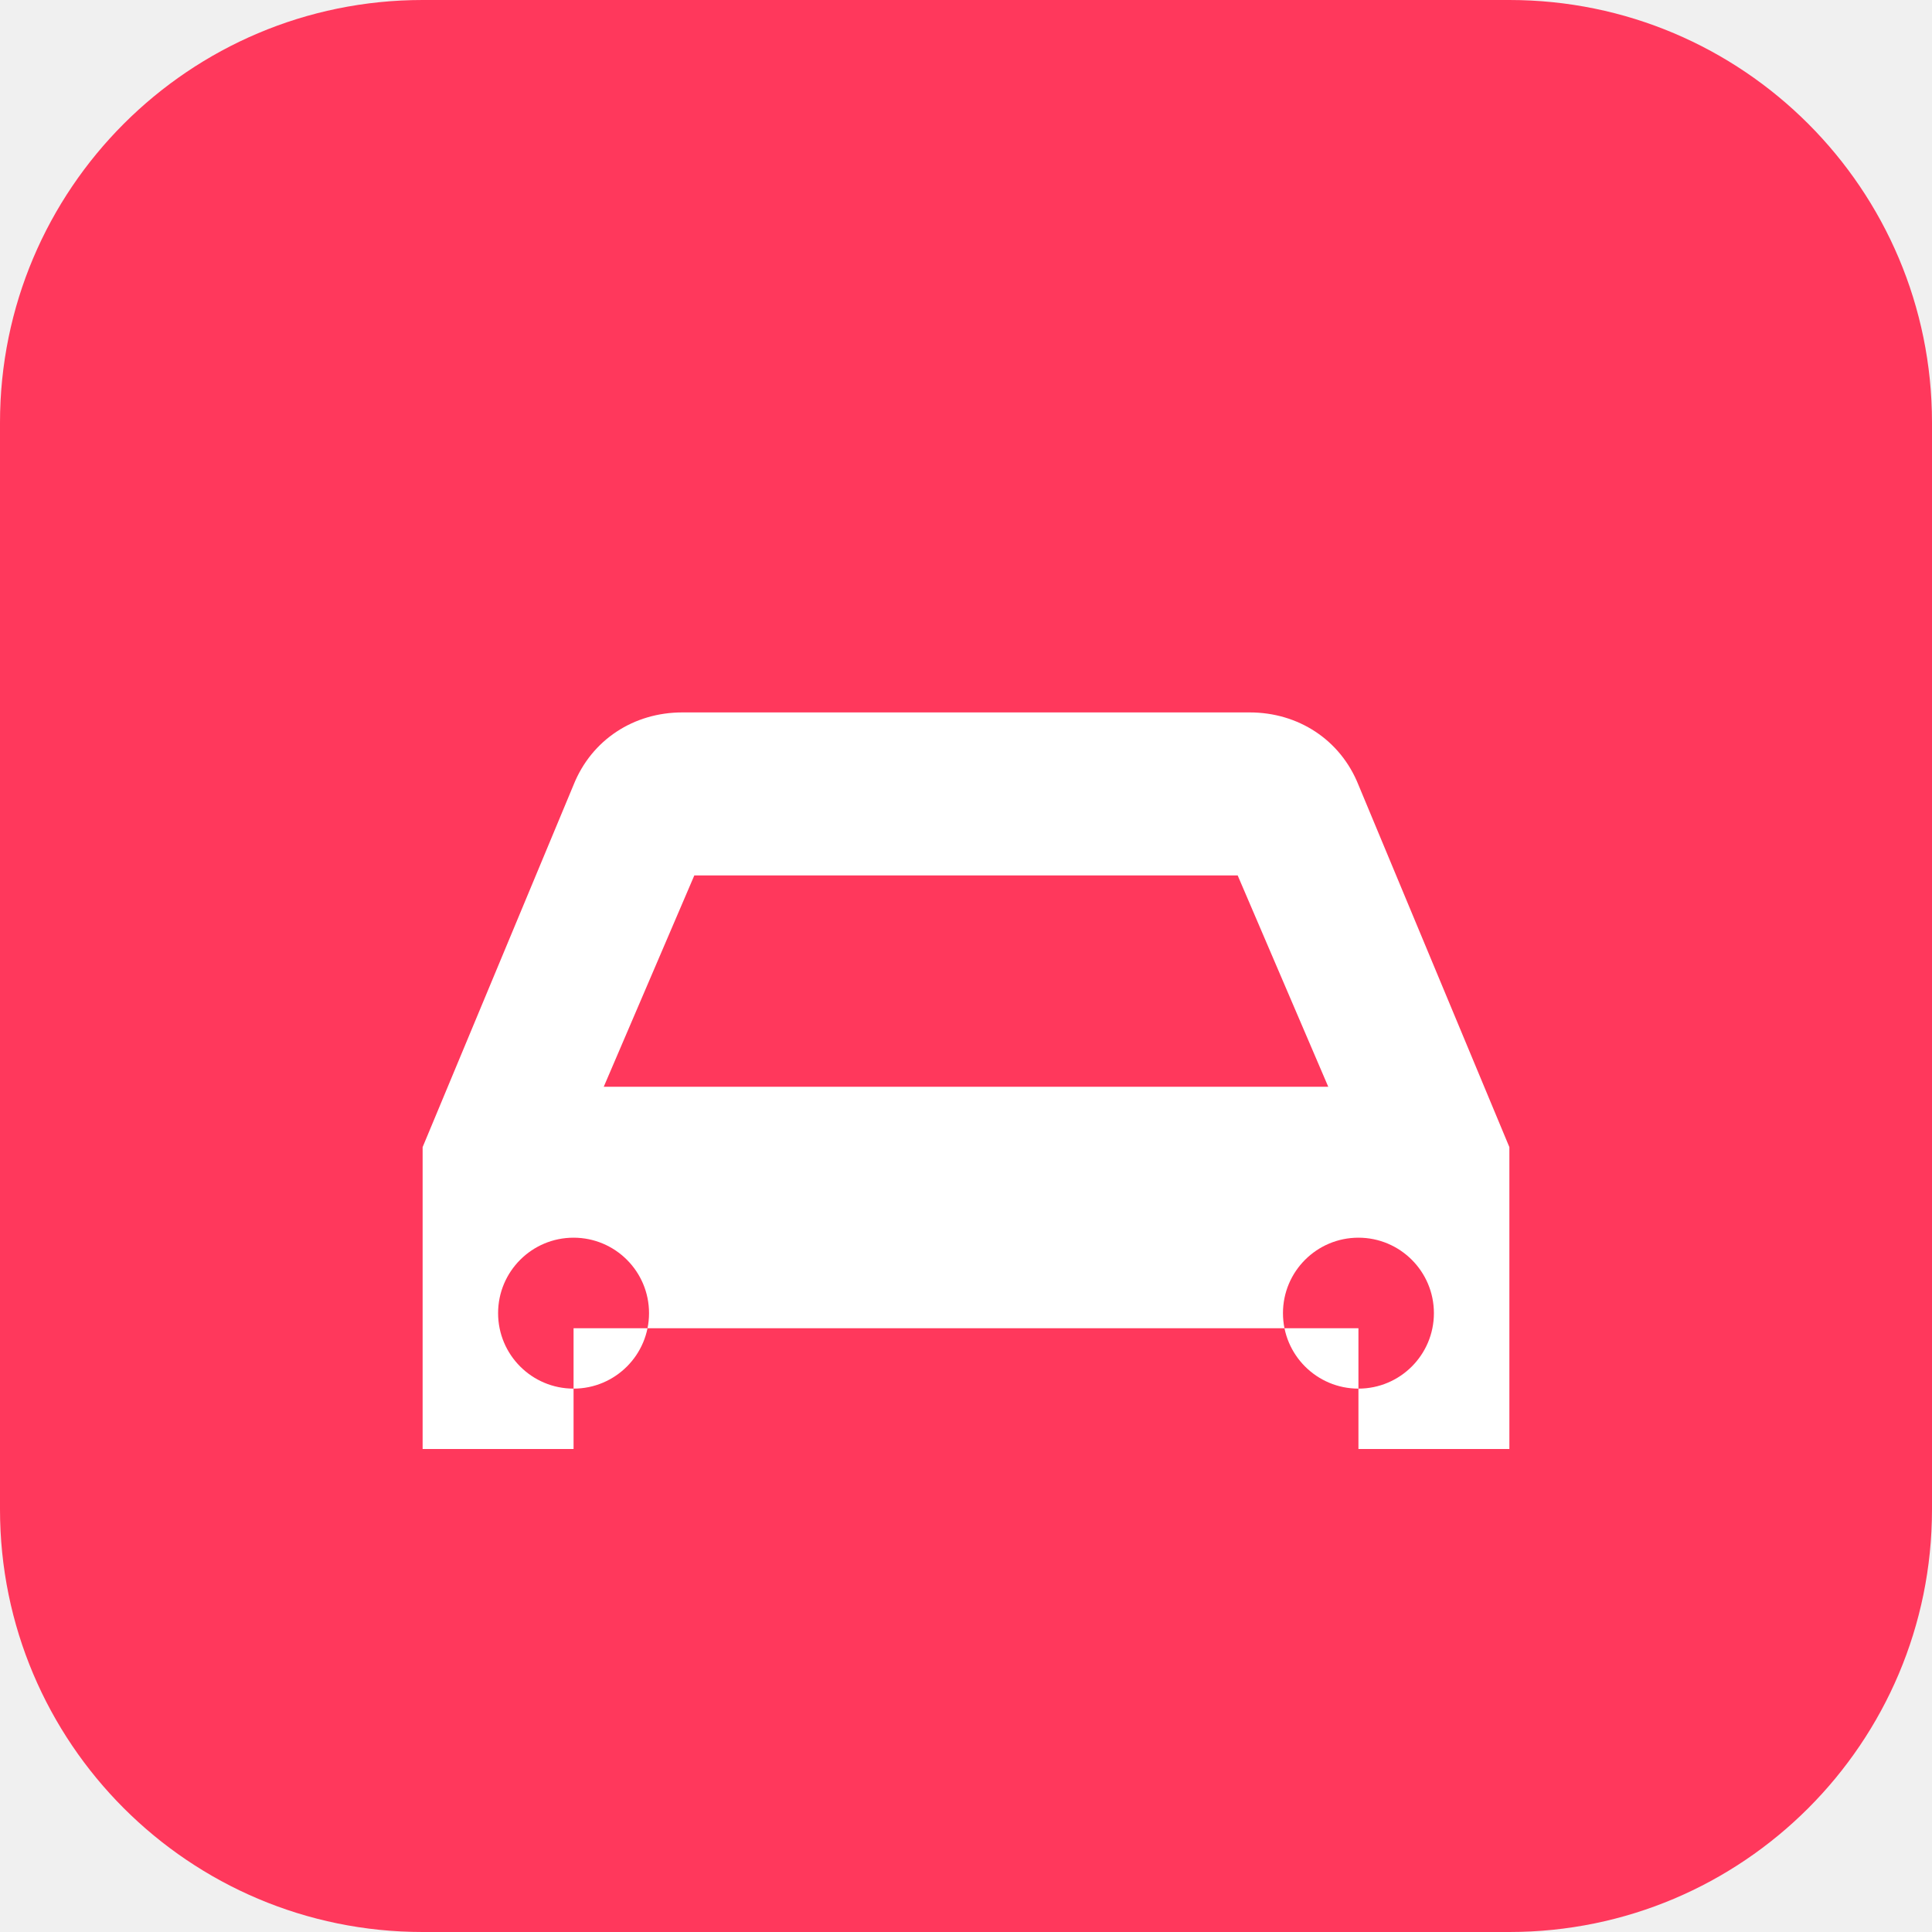
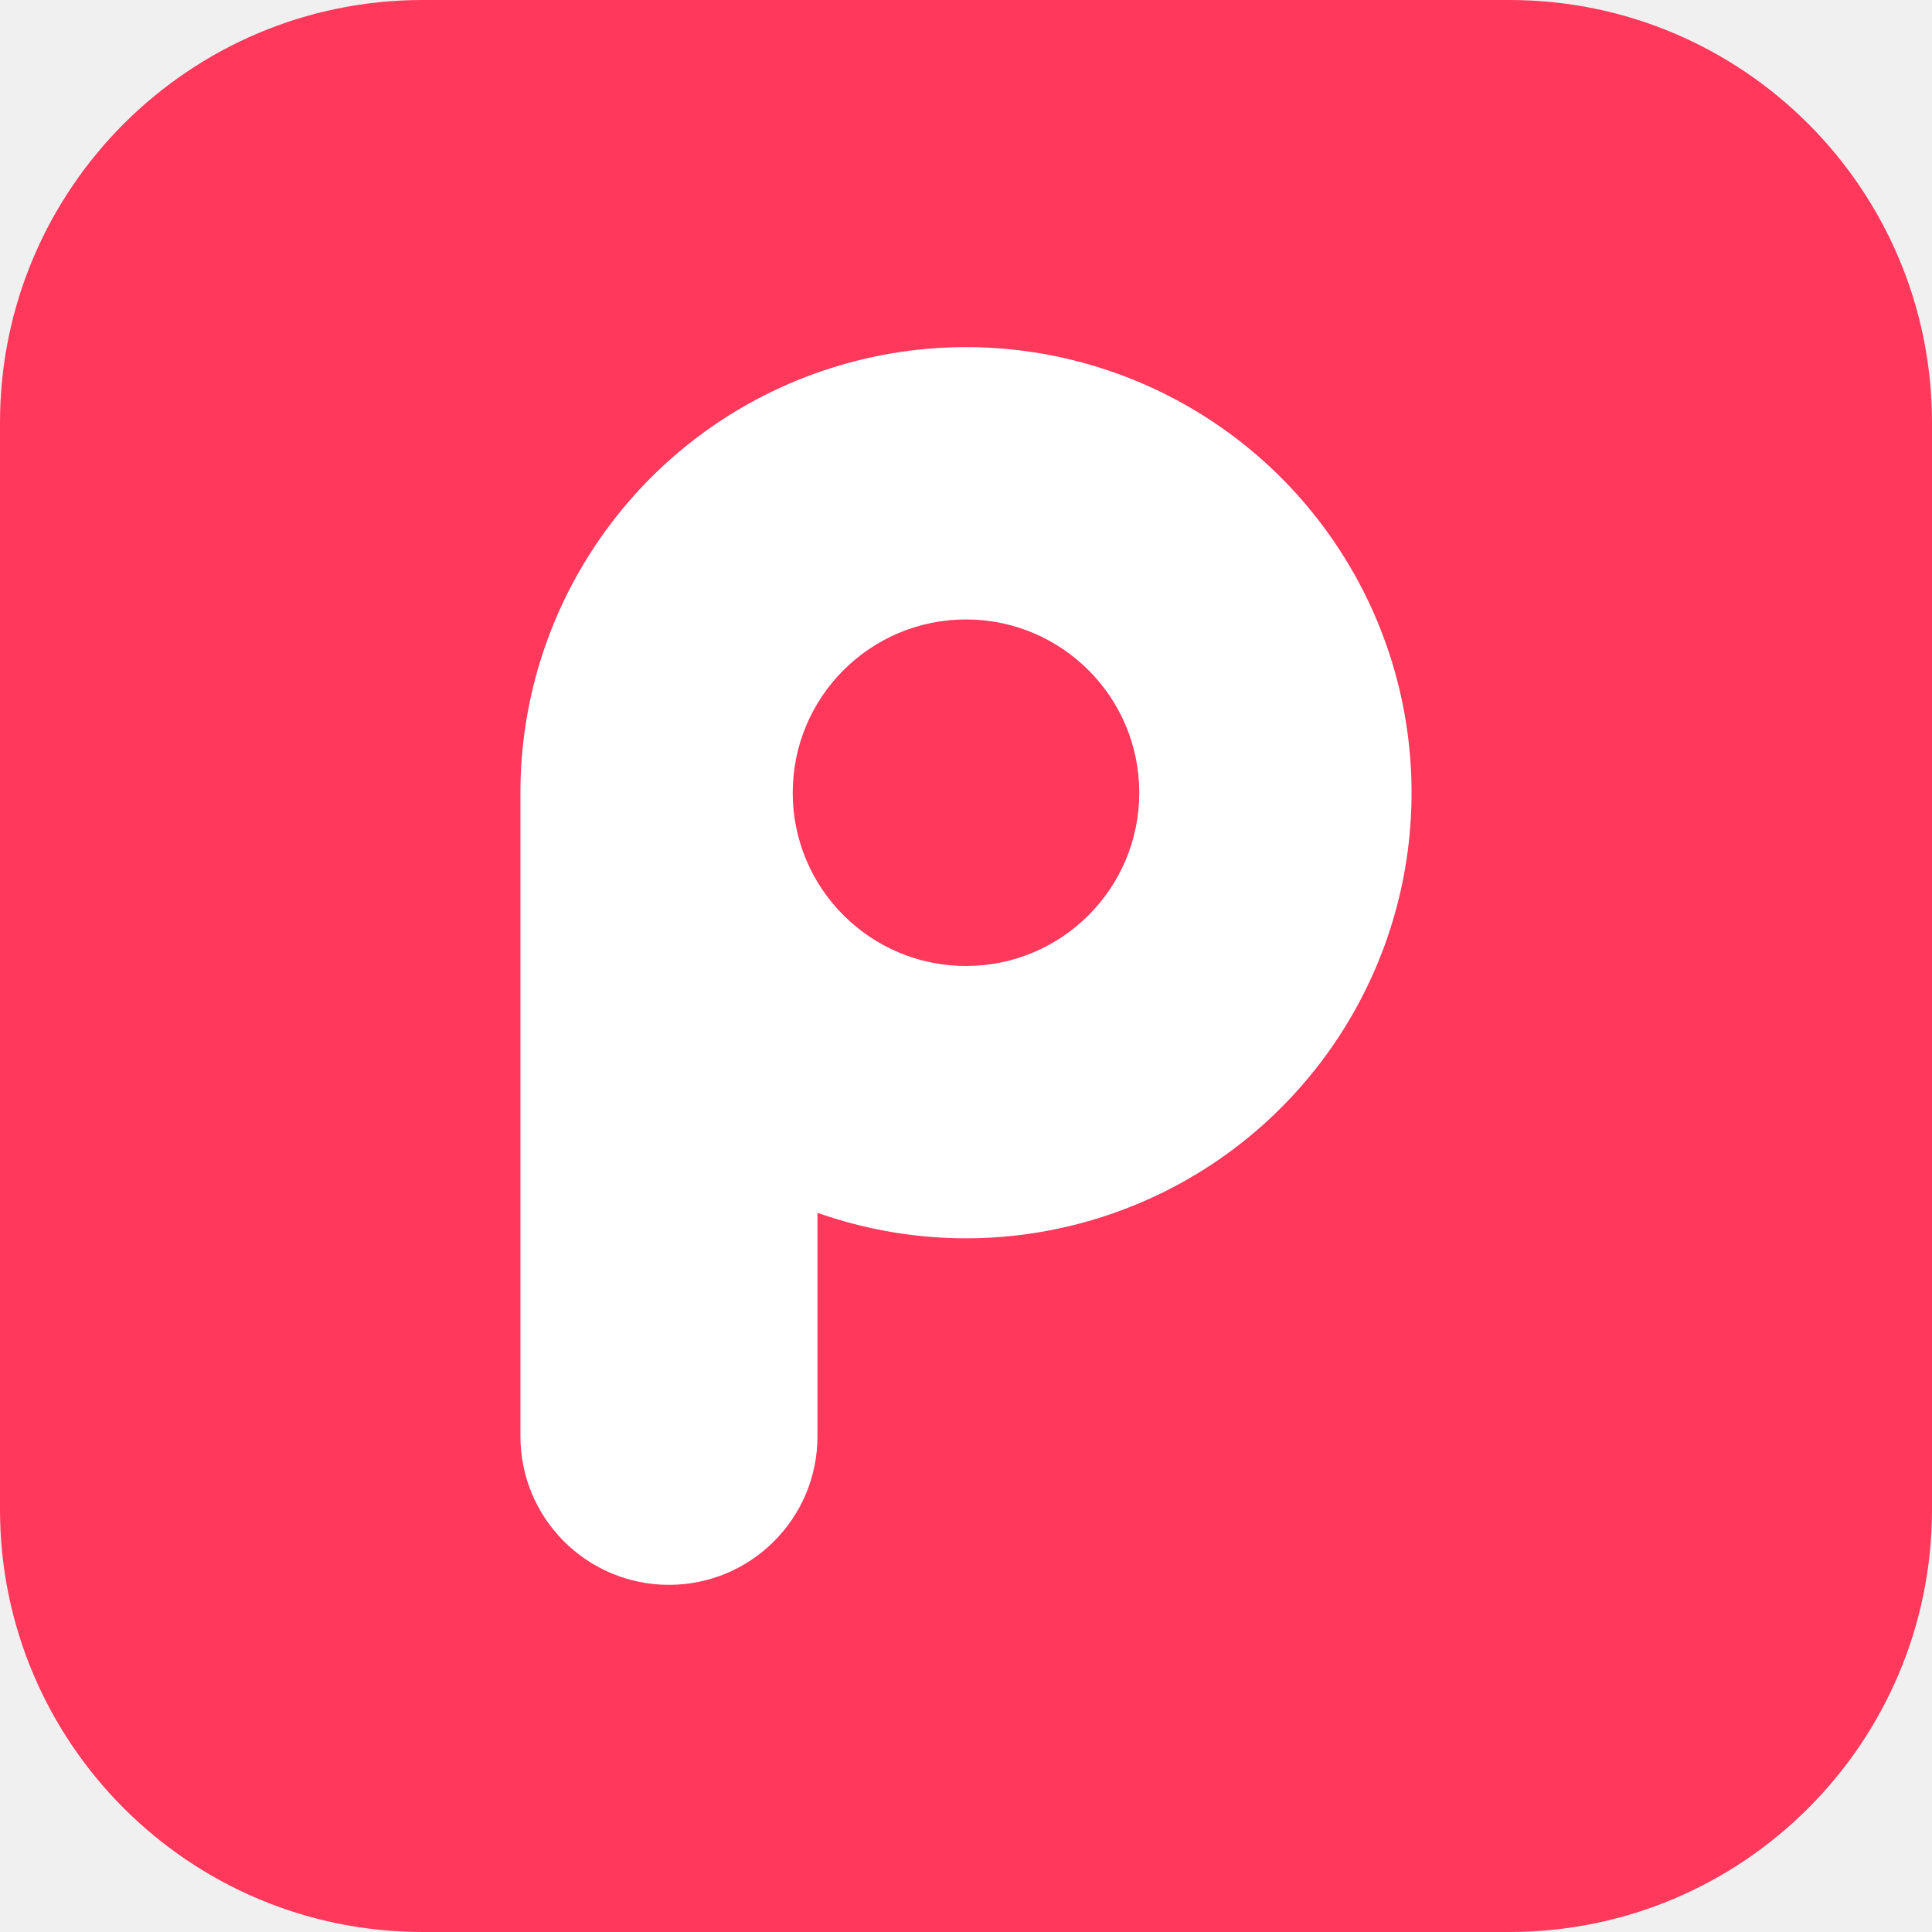
- <svg xmlns="http://www.w3.org/2000/svg" viewBox="0 0 64 64">
-   <rect width="64" height="64" rx="14" fill="#ff385c" />
-   <path d="M14 38l5-12c.6-1.5 2-2.4 3.6-2.4h18.8c1.6 0 3 .9 3.6 2.4l5 12v10h-5v-4H19v4h-5V38zm9-9l-3 7h24l-3-7H23zm-4 12a2.5 2.5 0 100 5 2.5 2.5 0 000-5zm26 0a2.5 2.5 0 100 5 2.5 2.5 0 000-5z" fill="#fff" />
+ <svg xmlns="http://www.w3.org/2000/svg" width="64" height="64" viewBox="0 0 64 64">
+   <rect width="64" height="64" rx="14" fill="#FF385C" />
+   <path transform="translate(5.760,4.940) scale(0.82)" fill="#FFFFFF" fill-rule="evenodd" d="M14 26A18 18 0 1 1 26 42.97V52A6 6 0 0 1 14 52Z M25 26a7 7 0 1 0 14 0a7 7 0 1 0 -14 0Z" />
</svg>
